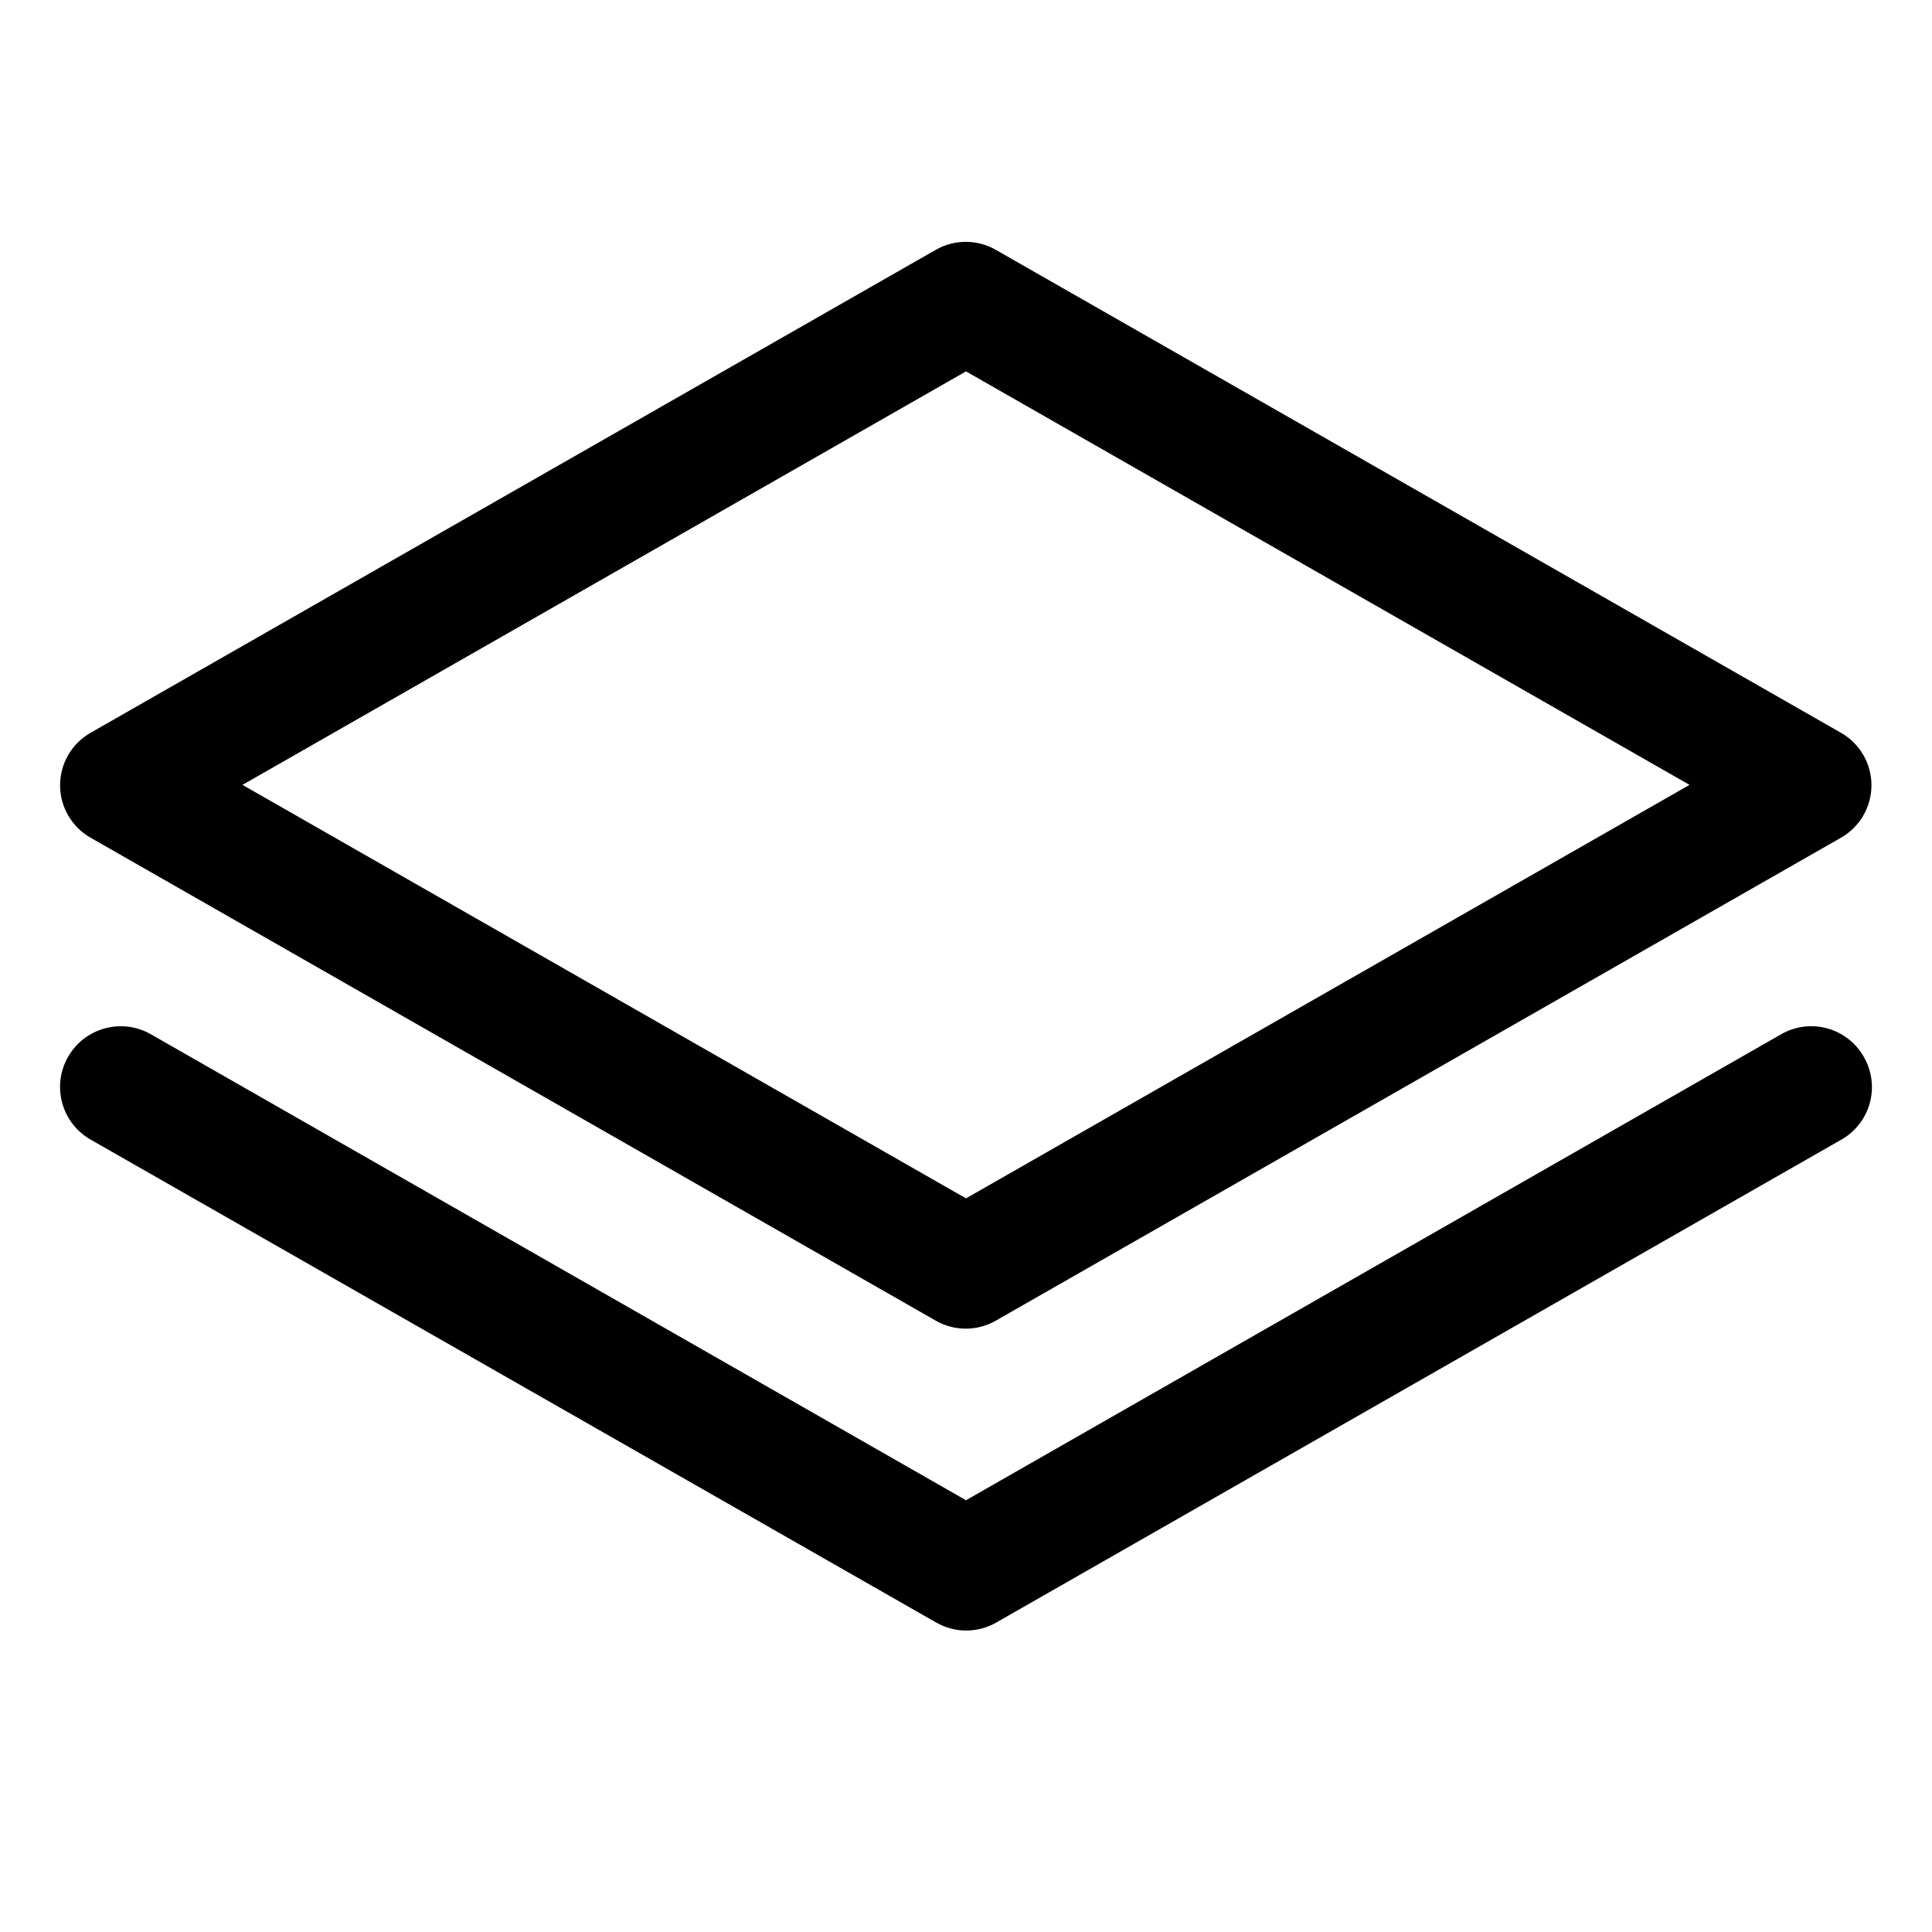
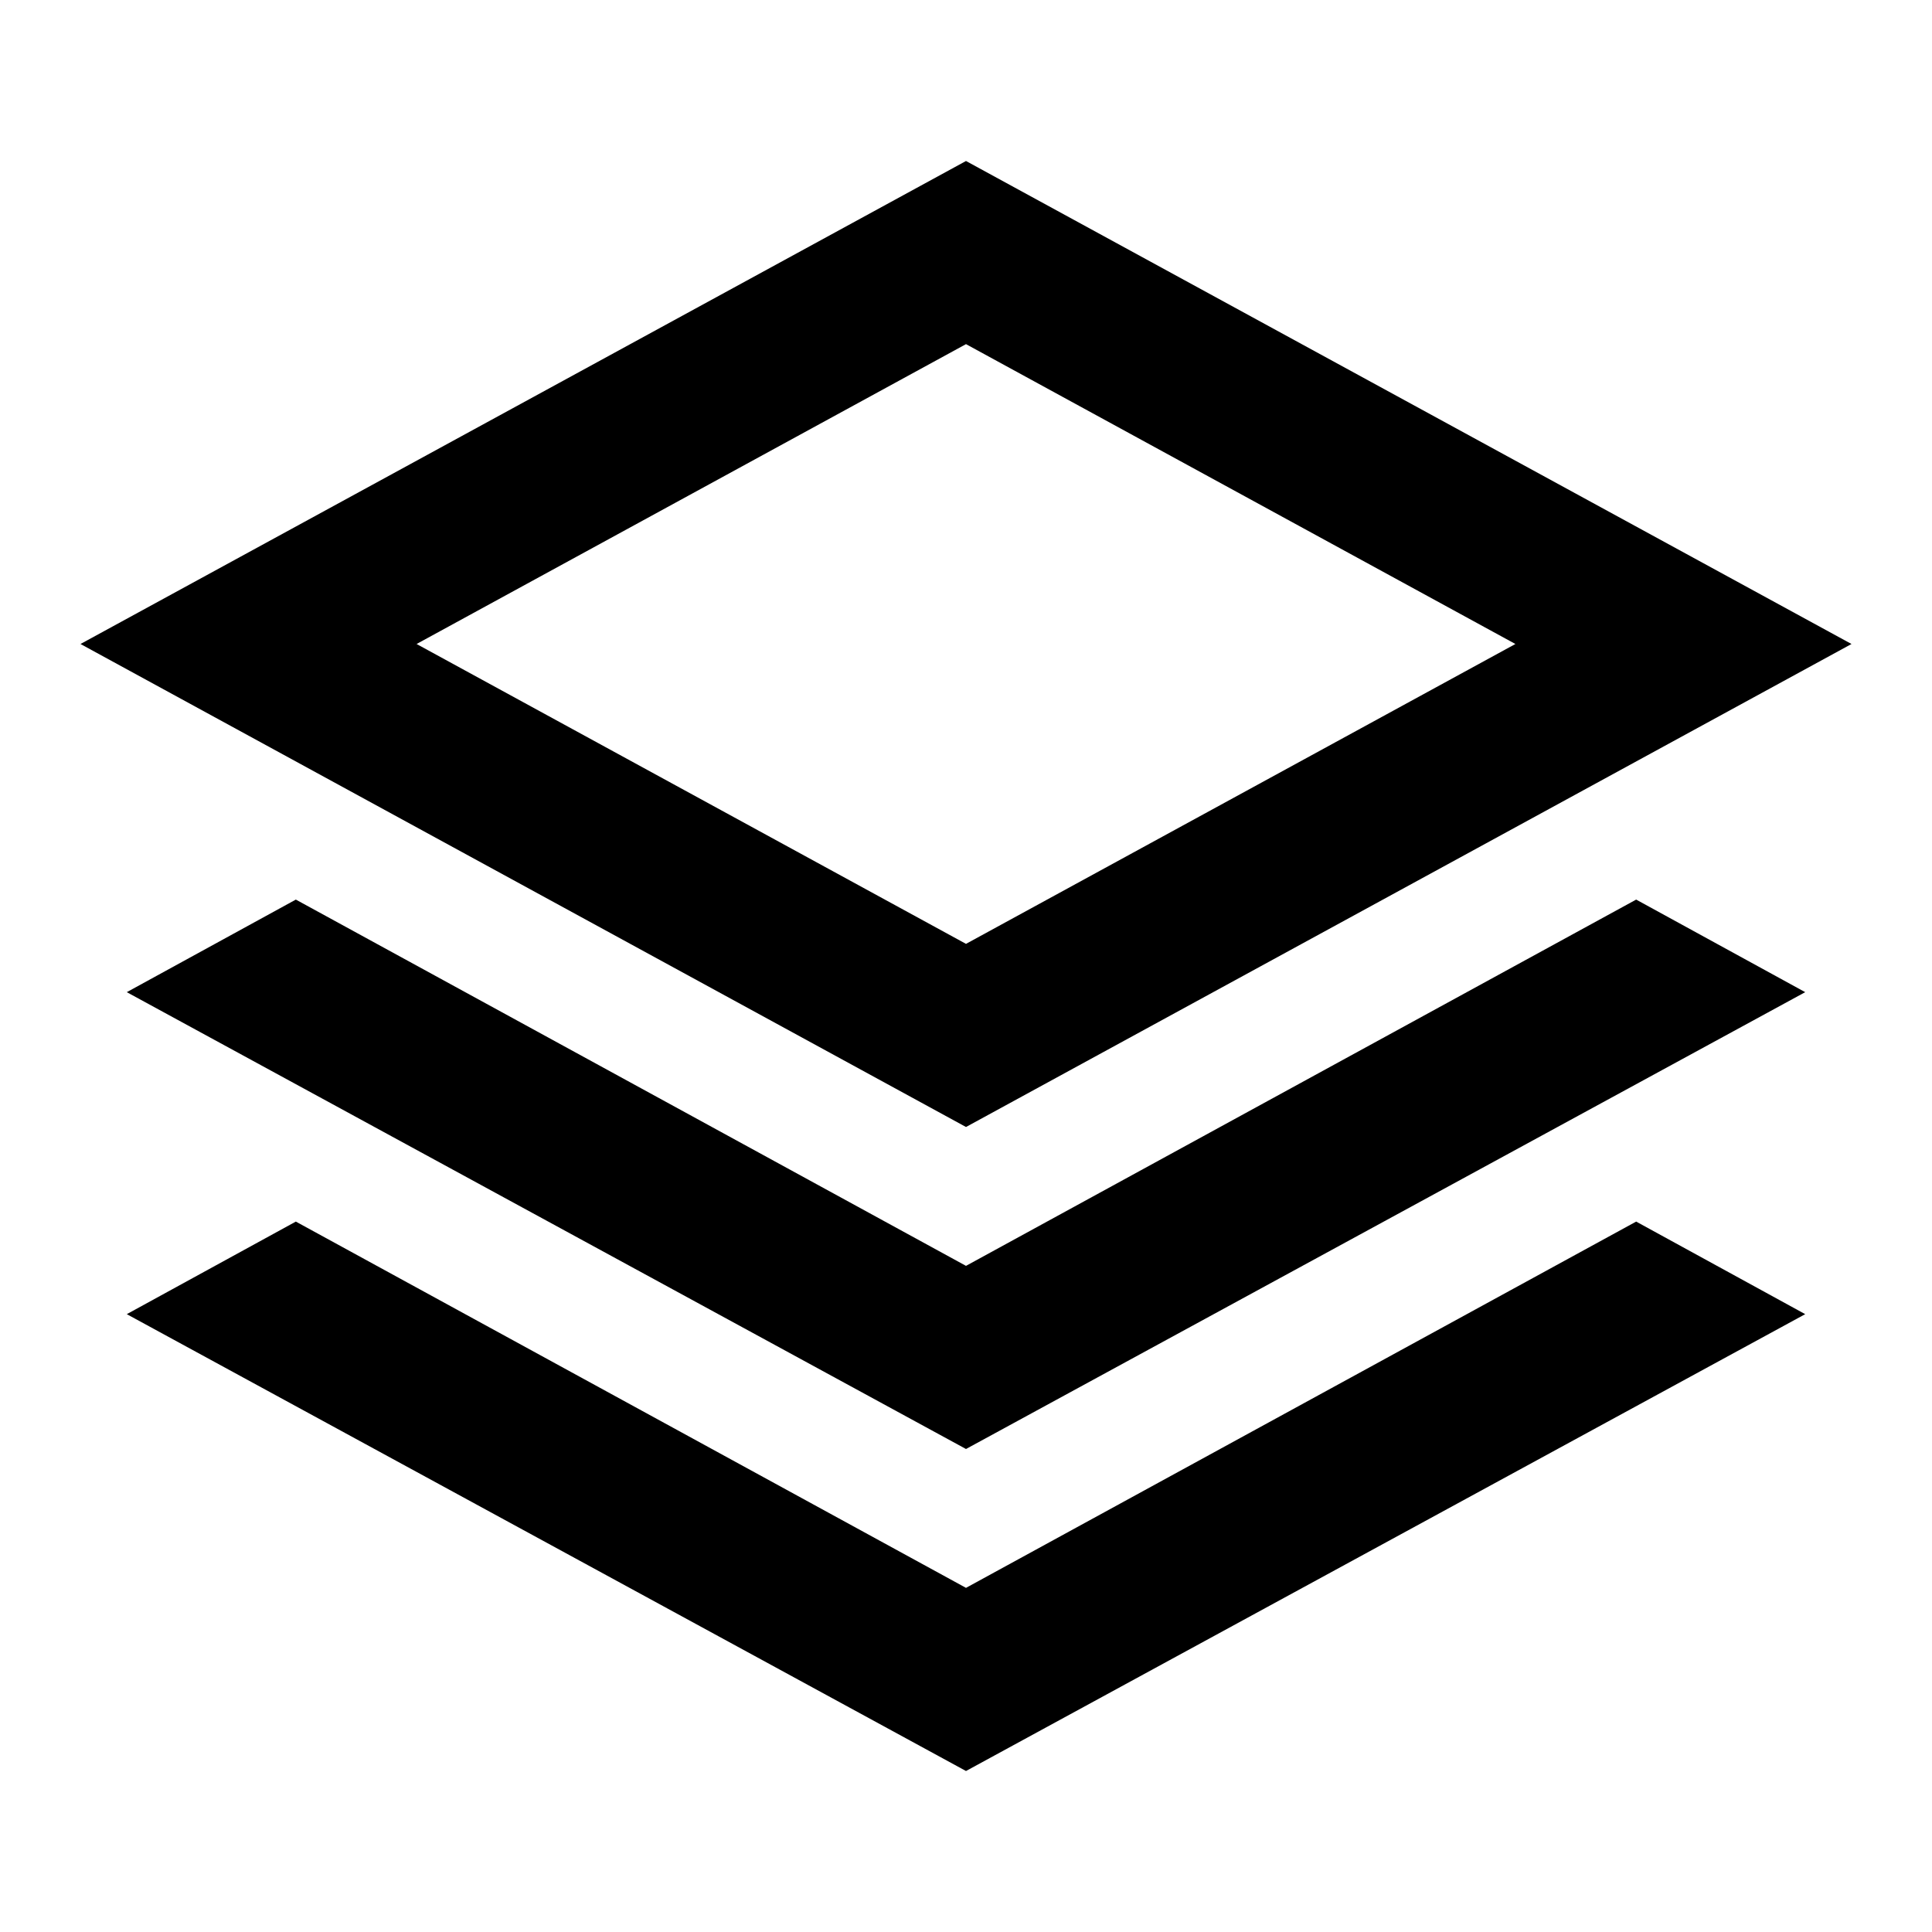
- <svg xmlns="http://www.w3.org/2000/svg" viewBox="0 0 256 256">
-   <path d="M12,111l112,64a8,8,0,0,0,7.94,0l112-64a8,8,0,0,0,0-13.9l-112-64a8,8,0,0,0-7.94,0l-112,64A8,8,0,0,0,12,111ZM128,49.21,223.87,104,128,158.79,32.13,104ZM246.94,140A8,8,0,0,1,244,151L132,215a8,8,0,0,1-7.94,0L12,151A8,8,0,0,1,20,137.05l108,61.74,108-61.74A8,8,0,0,1,246.94,140Z" />
+ <svg xmlns="http://www.w3.org/2000/svg" viewBox="0 -960 960 960">
+   <path d="M480-400 40-640l440-240 440 240-440 240Zm0 160L63-467l84-46 333 182 333-182 84 46-417 227Zm0 160L63-307l84-46 333 182 333-182 84 46L480-80Zm0-411 273-149-273-149-273 149 273 149Zm0-149Z" />
</svg>
